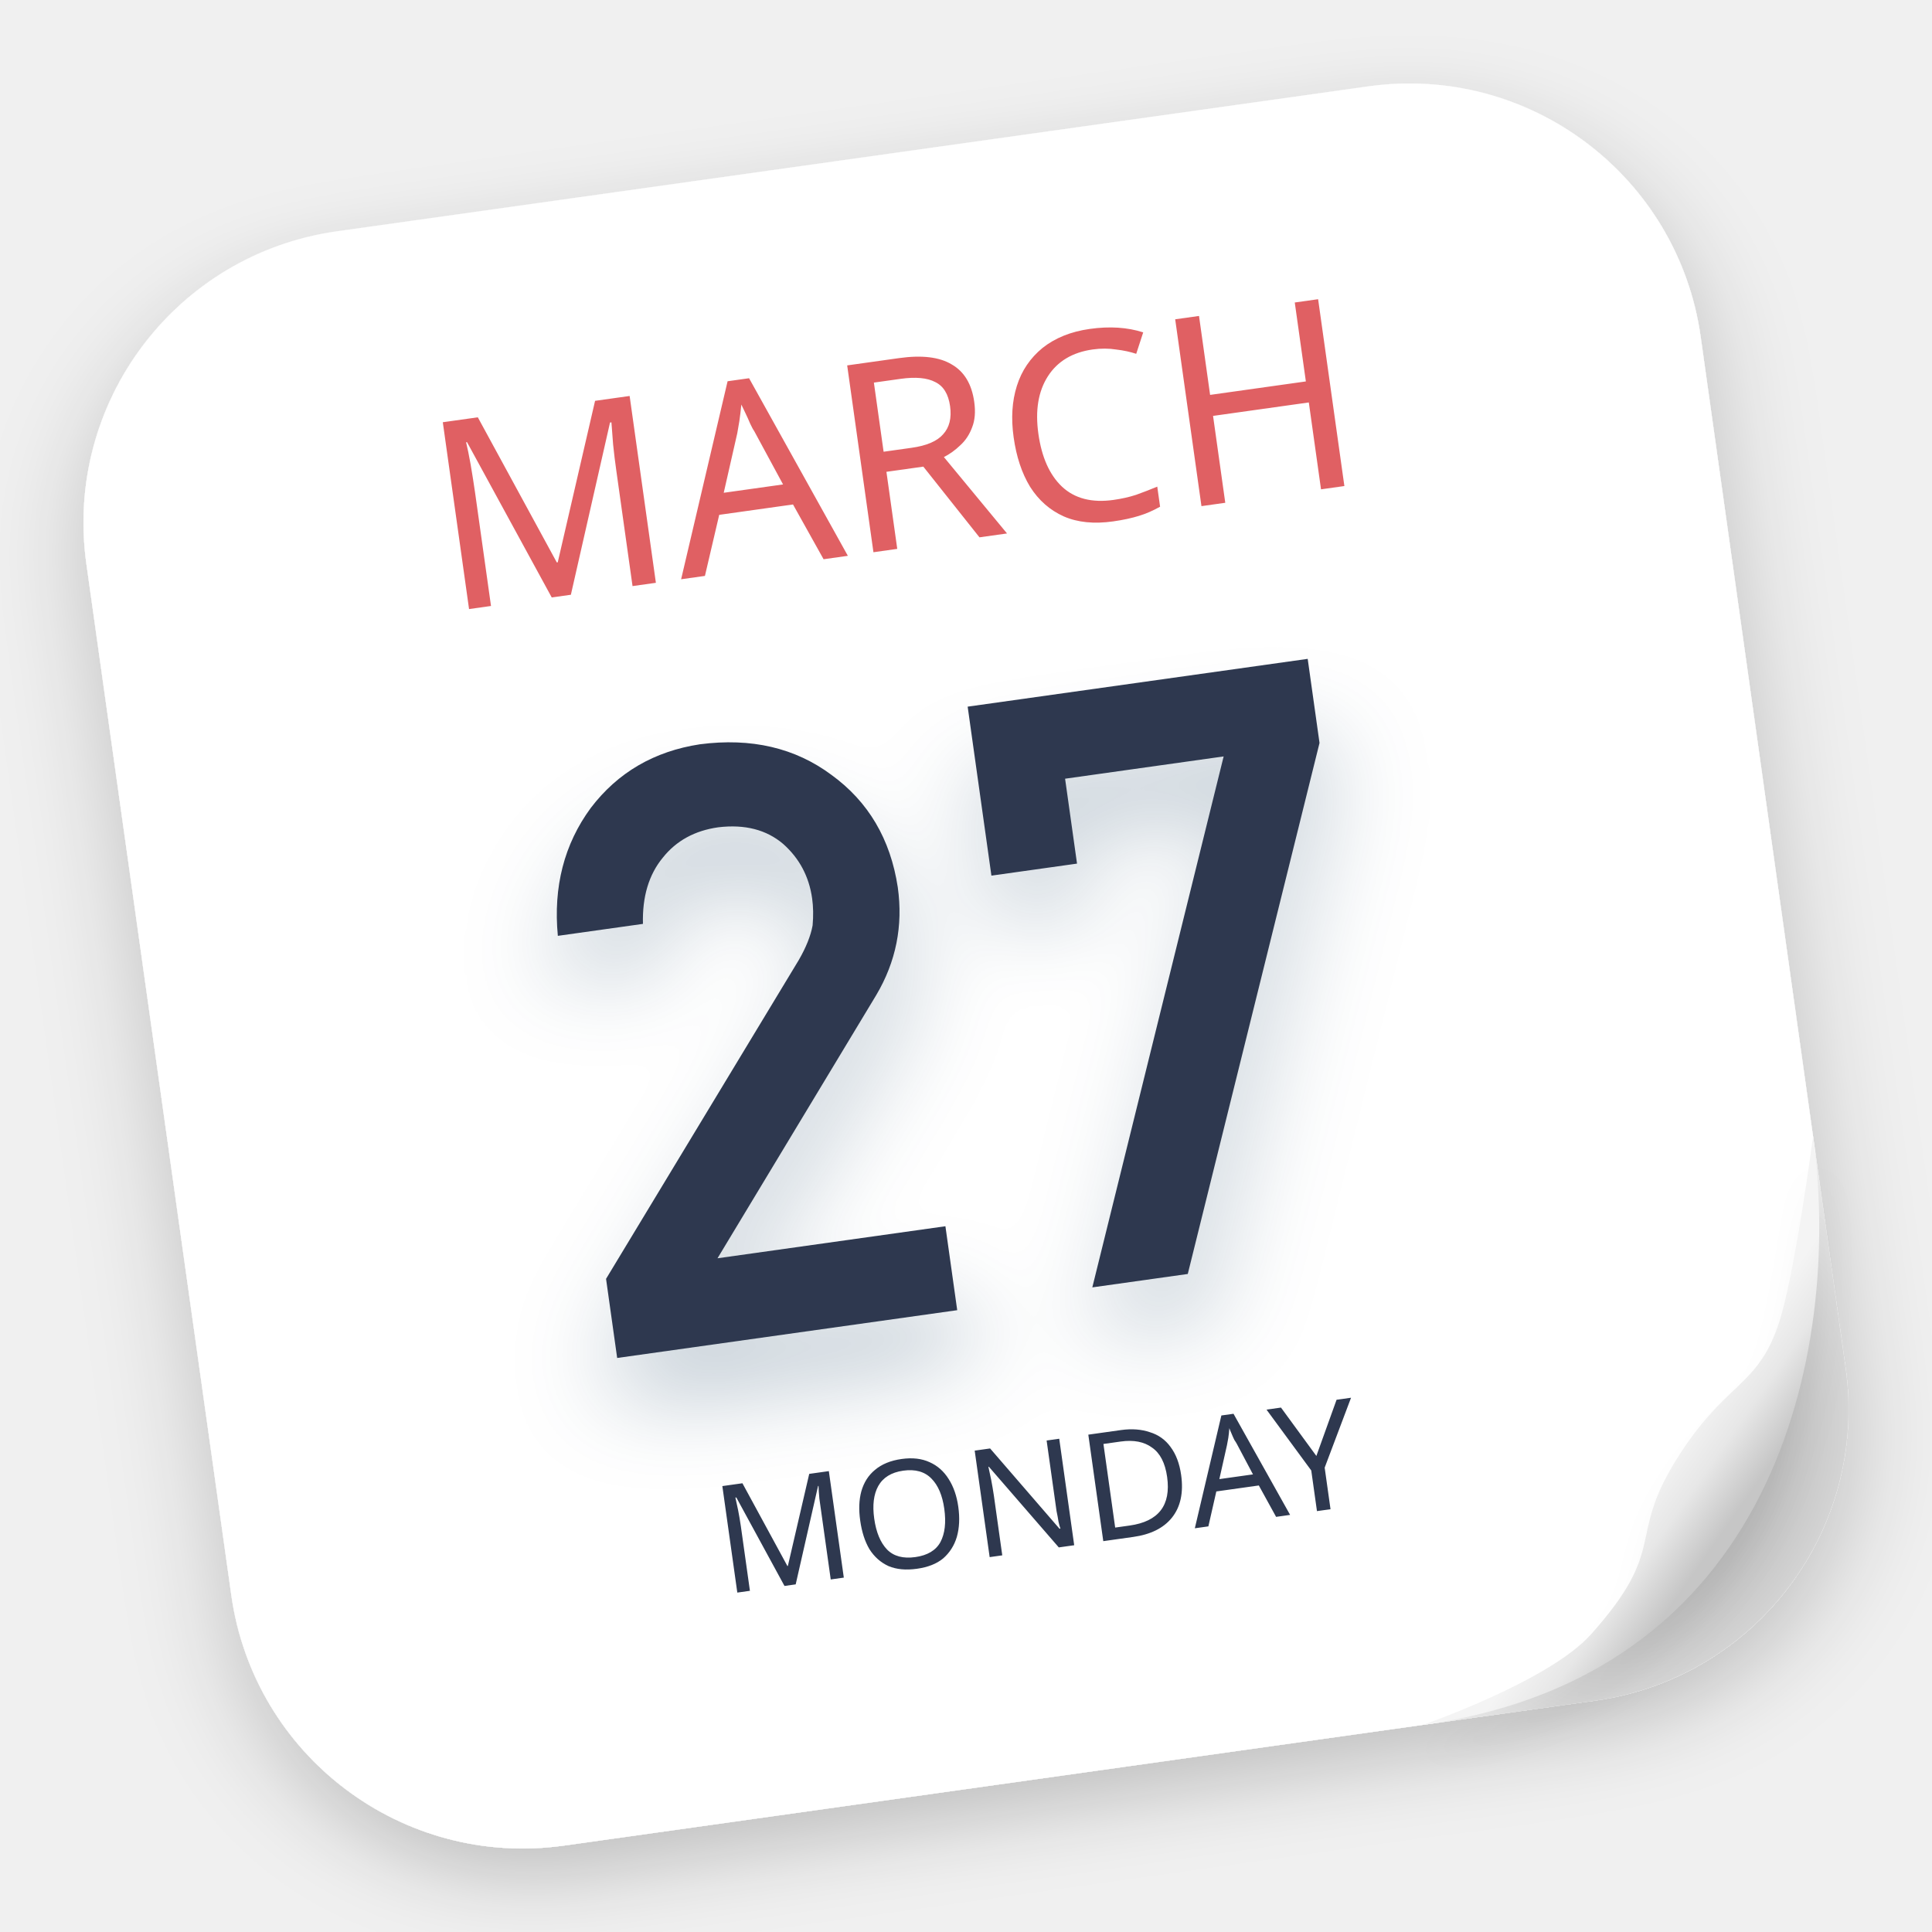
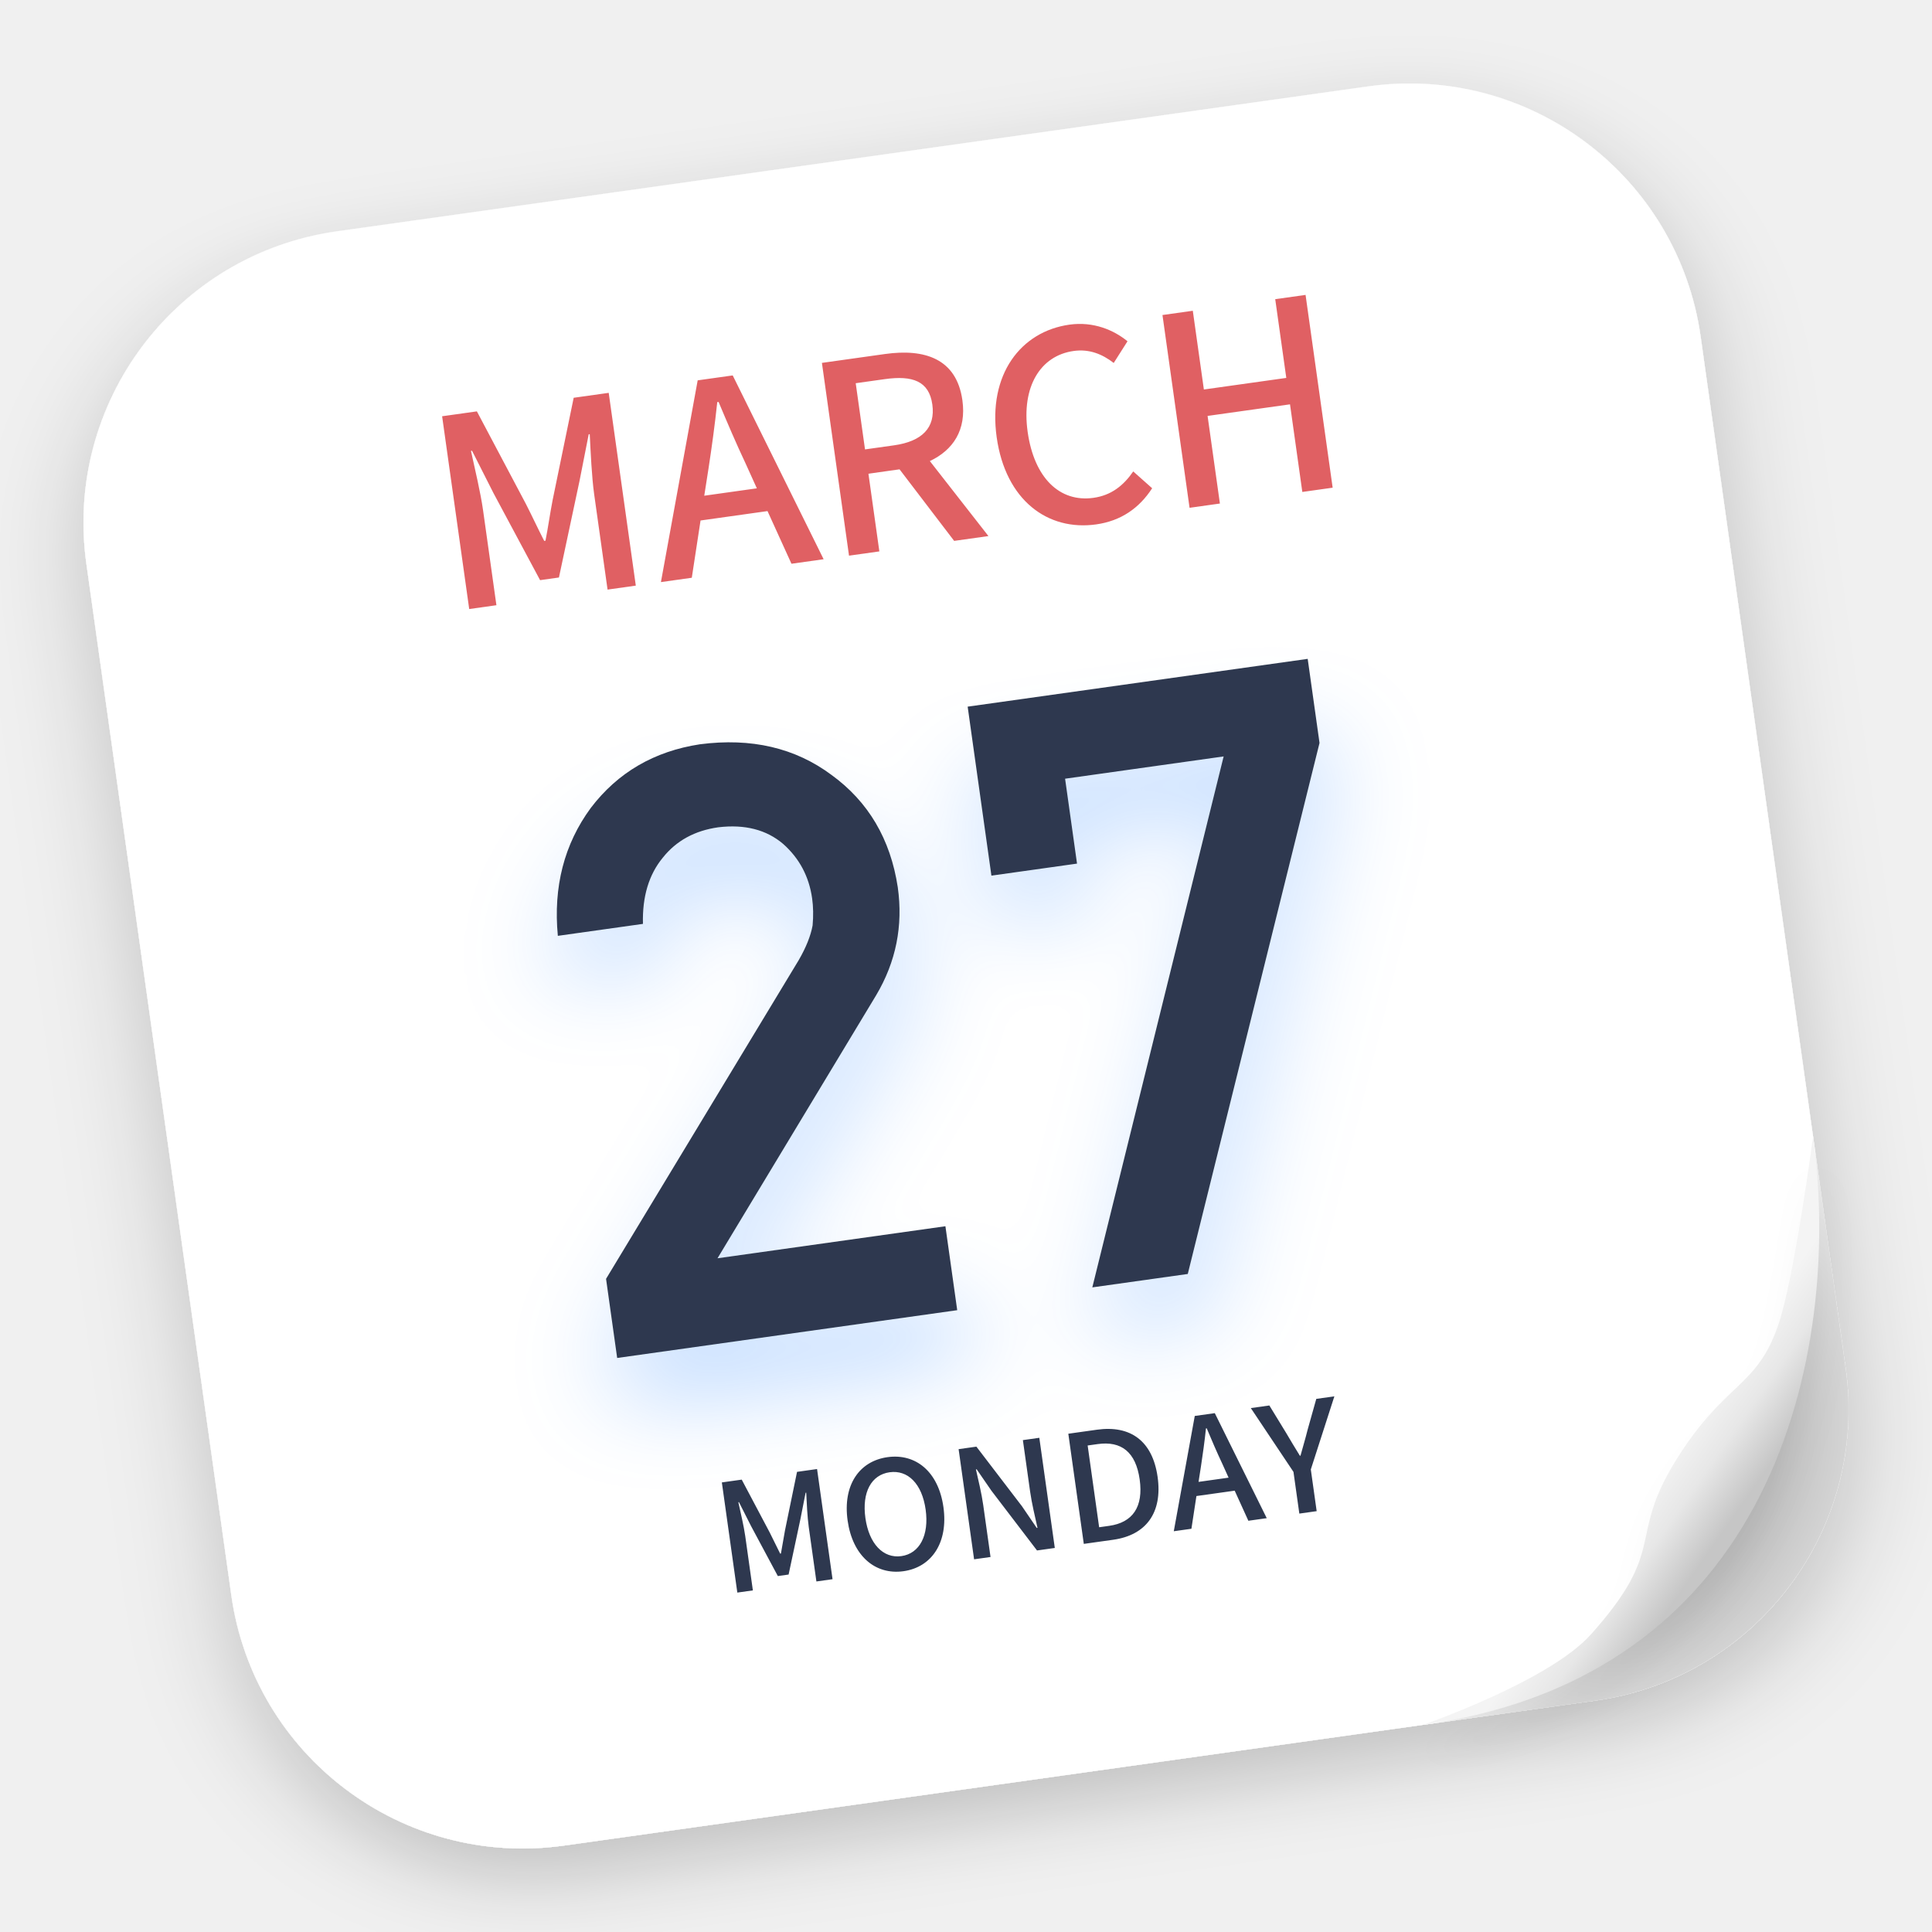
<svg xmlns="http://www.w3.org/2000/svg" xmlns:xlink="http://www.w3.org/1999/xlink" width="64" height="64" viewBox="0 0 64 64">
  <defs>
    <filter id="dde-calendar64-a" width="131.5%" height="133.3%" x="-14.8%" y="-14.8%" filterUnits="objectBoundingBox">
      <feOffset dy="1" in="SourceAlpha" result="shadowOffsetOuter1" />
      <feGaussianBlur in="shadowOffsetOuter1" result="shadowBlurOuter1" stdDeviation="1.5" />
      <feComposite in="shadowBlurOuter1" in2="SourceAlpha" operator="out" result="shadowBlurOuter1" />
      <feColorMatrix in="shadowBlurOuter1" result="shadowMatrixOuter1" values="0 0 0 0 0   0 0 0 0 0   0 0 0 0 0  0 0 0 0.2 0" />
      <feMerge>
        <feMergeNode in="shadowMatrixOuter1" />
        <feMergeNode in="SourceGraphic" />
      </feMerge>
    </filter>
    <radialGradient id="dde-calendar64-b" cx="54.324%" cy="55.779%" r="61.914%" fx="54.324%" fy="55.779%" gradientTransform="matrix(-.81914 -.50611 .72543 -.9141 .584 1.343)">
      <stop offset="0%" />
      <stop offset="100%" stop-opacity=".148" />
    </radialGradient>
    <path id="dde-calendar64-d" d="M25.125,38.25 L25.125,35.442 L17.501,35.442 L23.92,27.542 C24.723,26.539 25.125,25.392 25.125,24.103 C25.107,22.49 24.555,21.16 23.469,20.112 C22.401,19.055 21.009,18.518 19.294,18.5 C17.761,18.518 16.469,19.046 15.42,20.085 C14.38,21.151 13.823,22.499 13.75,24.129 L13.75,24.129 L16.597,24.129 C16.698,23.234 17.017,22.54 17.555,22.047 C18.076,21.554 18.728,21.308 19.513,21.308 C20.398,21.326 21.082,21.608 21.566,22.154 C22.031,22.701 22.264,23.341 22.264,24.076 C22.264,24.353 22.228,24.649 22.155,24.962 C22.045,25.294 21.84,25.652 21.539,26.037 L21.539,26.037 L13.75,35.603 L13.75,38.25 L25.125,38.25 Z M32.855,38.125 L39.625,21.313 L39.625,18.5 L28.25,18.5 L28.25,24.153 L31.114,24.153 L31.114,21.313 L36.418,21.313 L29.662,38.125 L32.855,38.125 Z" />
    <filter id="dde-calendar64-c" width="142.5%" height="155.7%" x="-21.3%" y="-17.7%" filterUnits="objectBoundingBox">
      <feOffset dy="2" in="SourceAlpha" result="shadowOffsetOuter1" />
      <feGaussianBlur in="shadowOffsetOuter1" result="shadowBlurOuter1" stdDeviation="1.5" />
-       <feColorMatrix in="shadowBlurOuter1" values="0 0 0 0 0.001   0 0 0 0 0.168   0 0 0 0 0.309  0 0 0 0.2 0" />
+       <feColorMatrix in="shadowBlurOuter1" values="0 0 0 0 0   0 0 0 0 0.424   0 0 0 0 1  0 0 0 0.2 0" />
    </filter>
    <linearGradient id="dde-calendar64-g" x1="69.809%" x2="57.001%" y1="71.097%" y2="57.701%">
      <stop offset="0%" stop-color="#C6C6C6" />
      <stop offset="53.052%" stop-color="#E7E7E7" />
      <stop offset="100%" stop-color="#F4F4F4" />
    </linearGradient>
    <path id="dde-calendar64-f" d="M54,36.5 C54,36.5 52.758,40.984 52,42.5 C51,44.5 49.967,44.132 48,46.5 C46.033,48.868 47.361,49.325 44.41,51.814 C42.828,53.148 38.5,54 38.5,54 C50.734,54 54,42.996 54,36.5 Z" />
    <filter id="dde-calendar64-e" width="125.8%" height="122.9%" x="-12.9%" y="-5.7%" filterUnits="objectBoundingBox">
      <feOffset dy="1" in="SourceAlpha" result="shadowOffsetOuter1" />
      <feGaussianBlur in="shadowOffsetOuter1" result="shadowBlurOuter1" stdDeviation=".5" />
      <feColorMatrix in="shadowBlurOuter1" values="0 0 0 0 0   0 0 0 0 0   0 0 0 0 0  0 0 0 0.05 0" />
    </filter>
  </defs>
  <g fill="none" fill-rule="evenodd" filter="url(#dde-calendar64-a)" transform="rotate(-8 65.252 -6.252)">
    <rect width="54" height="54" fill="#FFF" rx="9.75" />
    <path fill="url(#dde-calendar64-b)" fill-opacity=".39" d="M54,37 L54,44.25 C54,49.635 49.635,54 44.25,54 L39,54 C44.125,53.375 47.729,51.396 49.812,48.062 C51.896,44.729 53.292,41.042 54,37 Z" />
-     <text fill="#E06164" font-family="SourceHanSansSC-Medium, Source Han Sans SC" font-size="8.75" font-weight="400">
-       <tspan x="11.5" y="13">MARCH</tspan>
-     </text>
+     <path fill="#E06164" fill-rule="nonzero" d="M13.259,13 L13.259,9.815 C13.259,9.238 13.18,8.406 13.136,7.82 L13.171,7.82 L13.679,9.307 L14.807,12.379 L15.438,12.379 L16.558,9.307 L17.074,7.82 L17.109,7.82 C17.056,8.406 16.977,9.238 16.977,9.815 L16.977,13 L17.922,13 L17.922,6.551 L16.75,6.551 L15.586,9.815 C15.438,10.244 15.315,10.681 15.166,11.11 L15.123,11.11 C14.974,10.681 14.842,10.244 14.694,9.815 L13.512,6.551 L12.349,6.551 L12.349,13 L13.259,13 Z M19.795,13 L20.346,11.162 L22.586,11.162 L23.129,13 L24.205,13 L22.07,6.551 L20.898,6.551 L18.762,13 L19.795,13 Z M22.341,10.366 L20.582,10.366 L20.845,9.5 C21.055,8.8 21.256,8.091 21.44,7.356 L21.484,7.356 C21.676,8.082 21.869,8.8 22.087,9.5 L22.341,10.366 Z M26.069,13 L26.069,10.401 L27.11,10.401 L28.571,13 L29.718,13 L28.142,10.27 C28.956,10.016 29.49,9.421 29.49,8.424 C29.49,7.032 28.492,6.551 27.163,6.551 L25.054,6.551 L25.054,13 L26.069,13 Z M27.04,9.588 L26.069,9.588 L26.069,7.374 L27.04,7.374 C27.976,7.374 28.484,7.645 28.484,8.424 C28.484,9.203 27.976,9.588 27.04,9.588 Z M33.305,13.114 C34.136,13.114 34.792,12.781 35.309,12.186 L34.766,11.547 C34.381,11.967 33.935,12.23 33.34,12.23 C32.203,12.23 31.485,11.294 31.485,9.762 C31.485,8.249 32.255,7.321 33.366,7.321 C33.891,7.321 34.294,7.558 34.626,7.899 L35.178,7.251 C34.784,6.822 34.154,6.438 33.349,6.438 C31.721,6.438 30.444,7.697 30.444,9.797 C30.444,11.906 31.686,13.114 33.305,13.114 Z M37.461,13 L37.461,10.069 L40.218,10.069 L40.218,13 L41.233,13 L41.233,6.551 L40.218,6.551 L40.218,9.185 L37.461,9.185 L37.461,6.551 L36.446,6.551 L36.446,13 L37.461,13 Z" />
    <g fill-rule="nonzero">
      <use fill="#000" filter="url(#dde-calendar64-c)" xlink:href="#dde-calendar64-d" />
      <use fill="#2D394F" xlink:href="#dde-calendar64-d" />
    </g>
-     <text fill="#2D394F" font-family="SourceHanSansSC-Medium, Source Han Sans SC" font-size="5" font-weight="400">
-       <tspan x="16.125" y="46.5">MONDAY</tspan>
-     </text>
+     <path fill="#2D394F" fill-rule="nonzero" d="M17.13,46.5 L17.13,44.68 C17.13,44.35 17.085,43.875 17.06,43.54 L17.08,43.54 L17.37,44.39 L18.015,46.145 L18.375,46.145 L19.015,44.39 L19.31,43.54 L19.33,43.54 C19.3,43.875 19.255,44.35 19.255,44.68 L19.255,46.5 L19.795,46.5 L19.795,42.815 L19.125,42.815 L18.46,44.68 L18.22,45.42 L18.22,45.42 L18.195,45.42 C18.11,45.175 18.035,44.925 17.95,44.68 L17.275,42.815 L16.61,42.815 L16.61,46.5 L17.13,46.5 Z M22.16,46.565 C23.105,46.565 23.765,45.83 23.765,44.645 C23.765,43.46 23.105,42.75 22.16,42.75 C21.215,42.75 20.56,43.46 20.56,44.645 C20.56,45.83 21.215,46.565 22.16,46.565 Z M22.16,46.06 C21.55,46.06 21.155,45.505 21.155,44.645 C21.155,43.78 21.55,43.255 22.16,43.255 C22.77,43.255 23.17,43.78 23.17,44.645 C23.17,45.505 22.77,46.06 22.16,46.06 Z M25.08,46.5 L25.08,44.765 C25.08,44.365 25.035,43.94 25.005,43.56 L25.03,43.56 L25.415,44.33 L26.635,46.5 L27.23,46.5 L27.23,42.815 L26.68,42.815 L26.68,44.535 C26.68,44.935 26.725,45.38 26.755,45.76 L26.73,45.76 L26.345,44.98 L25.125,42.815 L24.53,42.815 L24.53,46.5 L25.08,46.5 Z M29.185,46.5 C30.285,46.5 30.93,45.84 30.93,44.645 C30.93,43.445 30.285,42.815 29.155,42.815 L28.2,42.815 L28.2,46.5 L29.185,46.5 Z M29.115,46.025 L28.78,46.025 L28.78,43.29 L29.115,43.29 C29.905,43.29 30.33,43.725 30.33,44.645 C30.33,45.56 29.905,46.025 29.115,46.025 Z M31.8,46.5 L32.115,45.45 L33.395,45.45 L33.705,46.5 L34.32,46.5 L33.1,42.815 L32.43,42.815 L31.21,46.5 L31.8,46.5 Z M33.255,44.995 L32.25,44.995 L32.4,44.5 C32.52,44.1 32.635,43.695 32.74,43.275 L32.765,43.275 C32.875,43.69 32.985,44.1 33.11,44.5 L33.255,44.995 Z M35.99,46.5 L35.99,45.105 L37.1,42.815 L36.495,42.815 L36.065,43.795 C35.955,44.07 35.835,44.325 35.715,44.605 L35.695,44.605 C35.57,44.325 35.465,44.07 35.35,43.795 L34.925,42.815 L34.305,42.815 L35.41,45.105 L35.41,46.5 L35.99,46.5 Z" />
    <use fill="#000" filter="url(#dde-calendar64-e)" xlink:href="#dde-calendar64-f" />
    <use fill="url(#dde-calendar64-g)" xlink:href="#dde-calendar64-f" />
  </g>
</svg>
